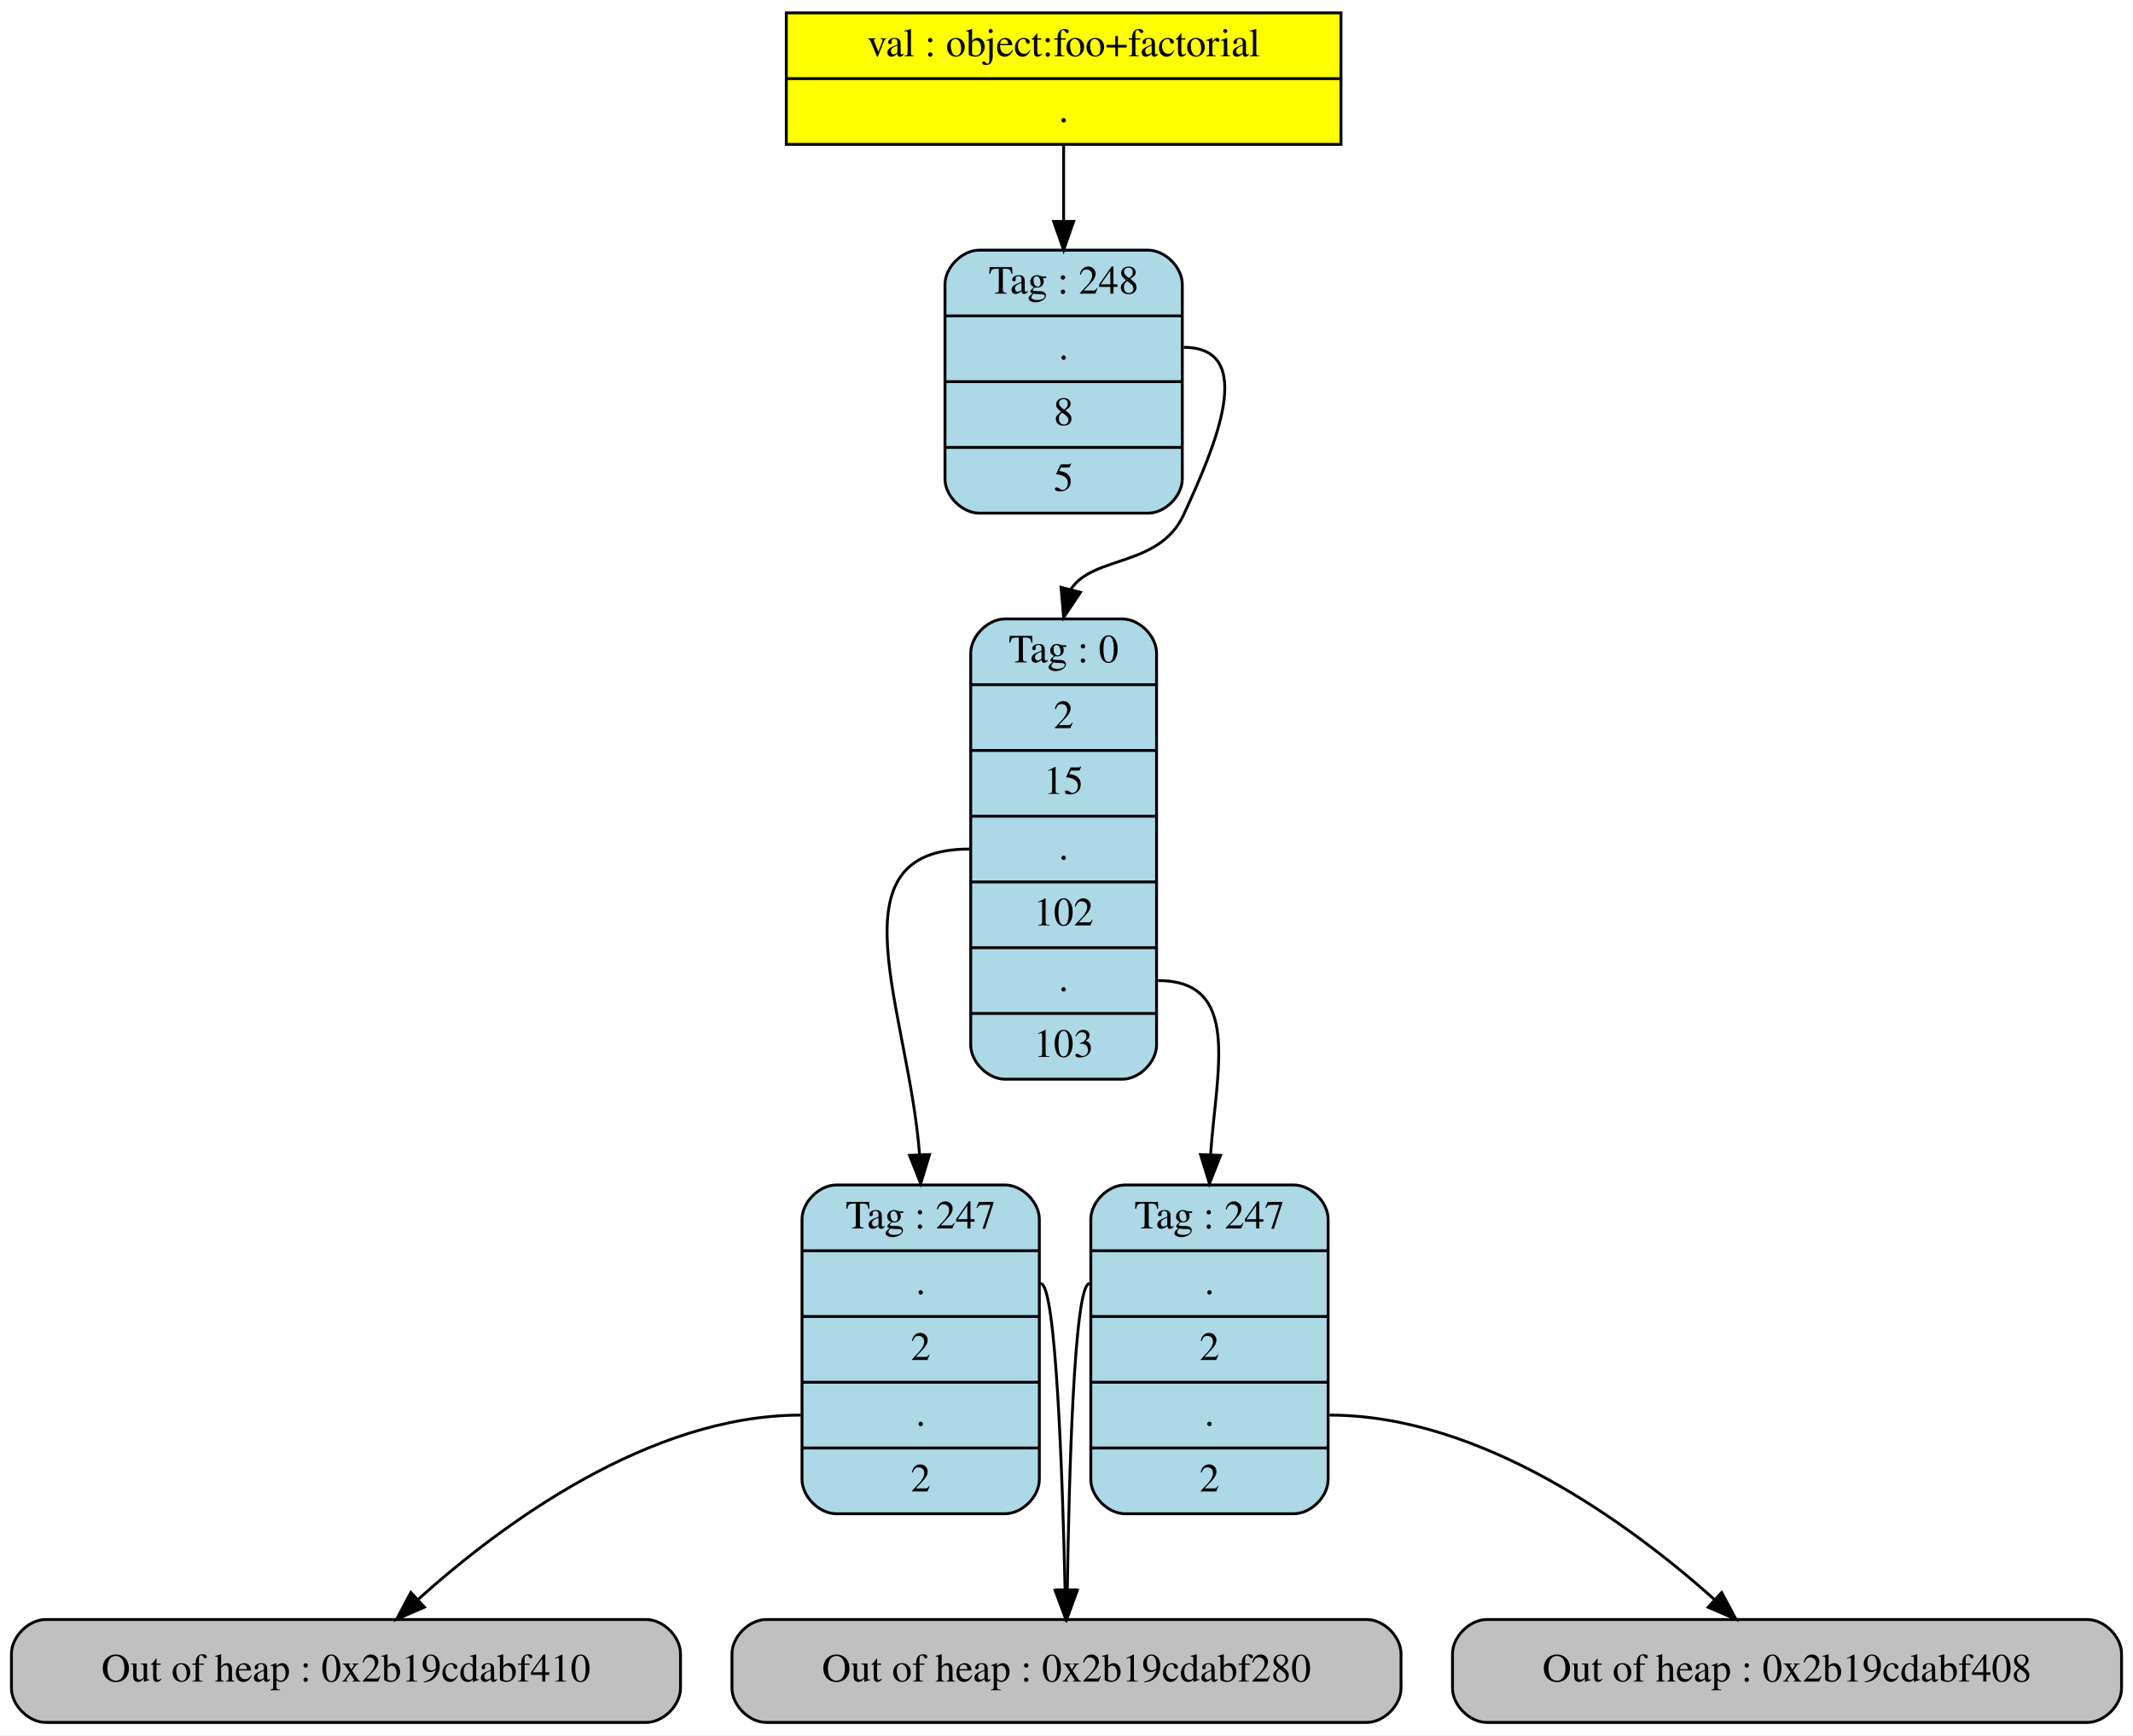
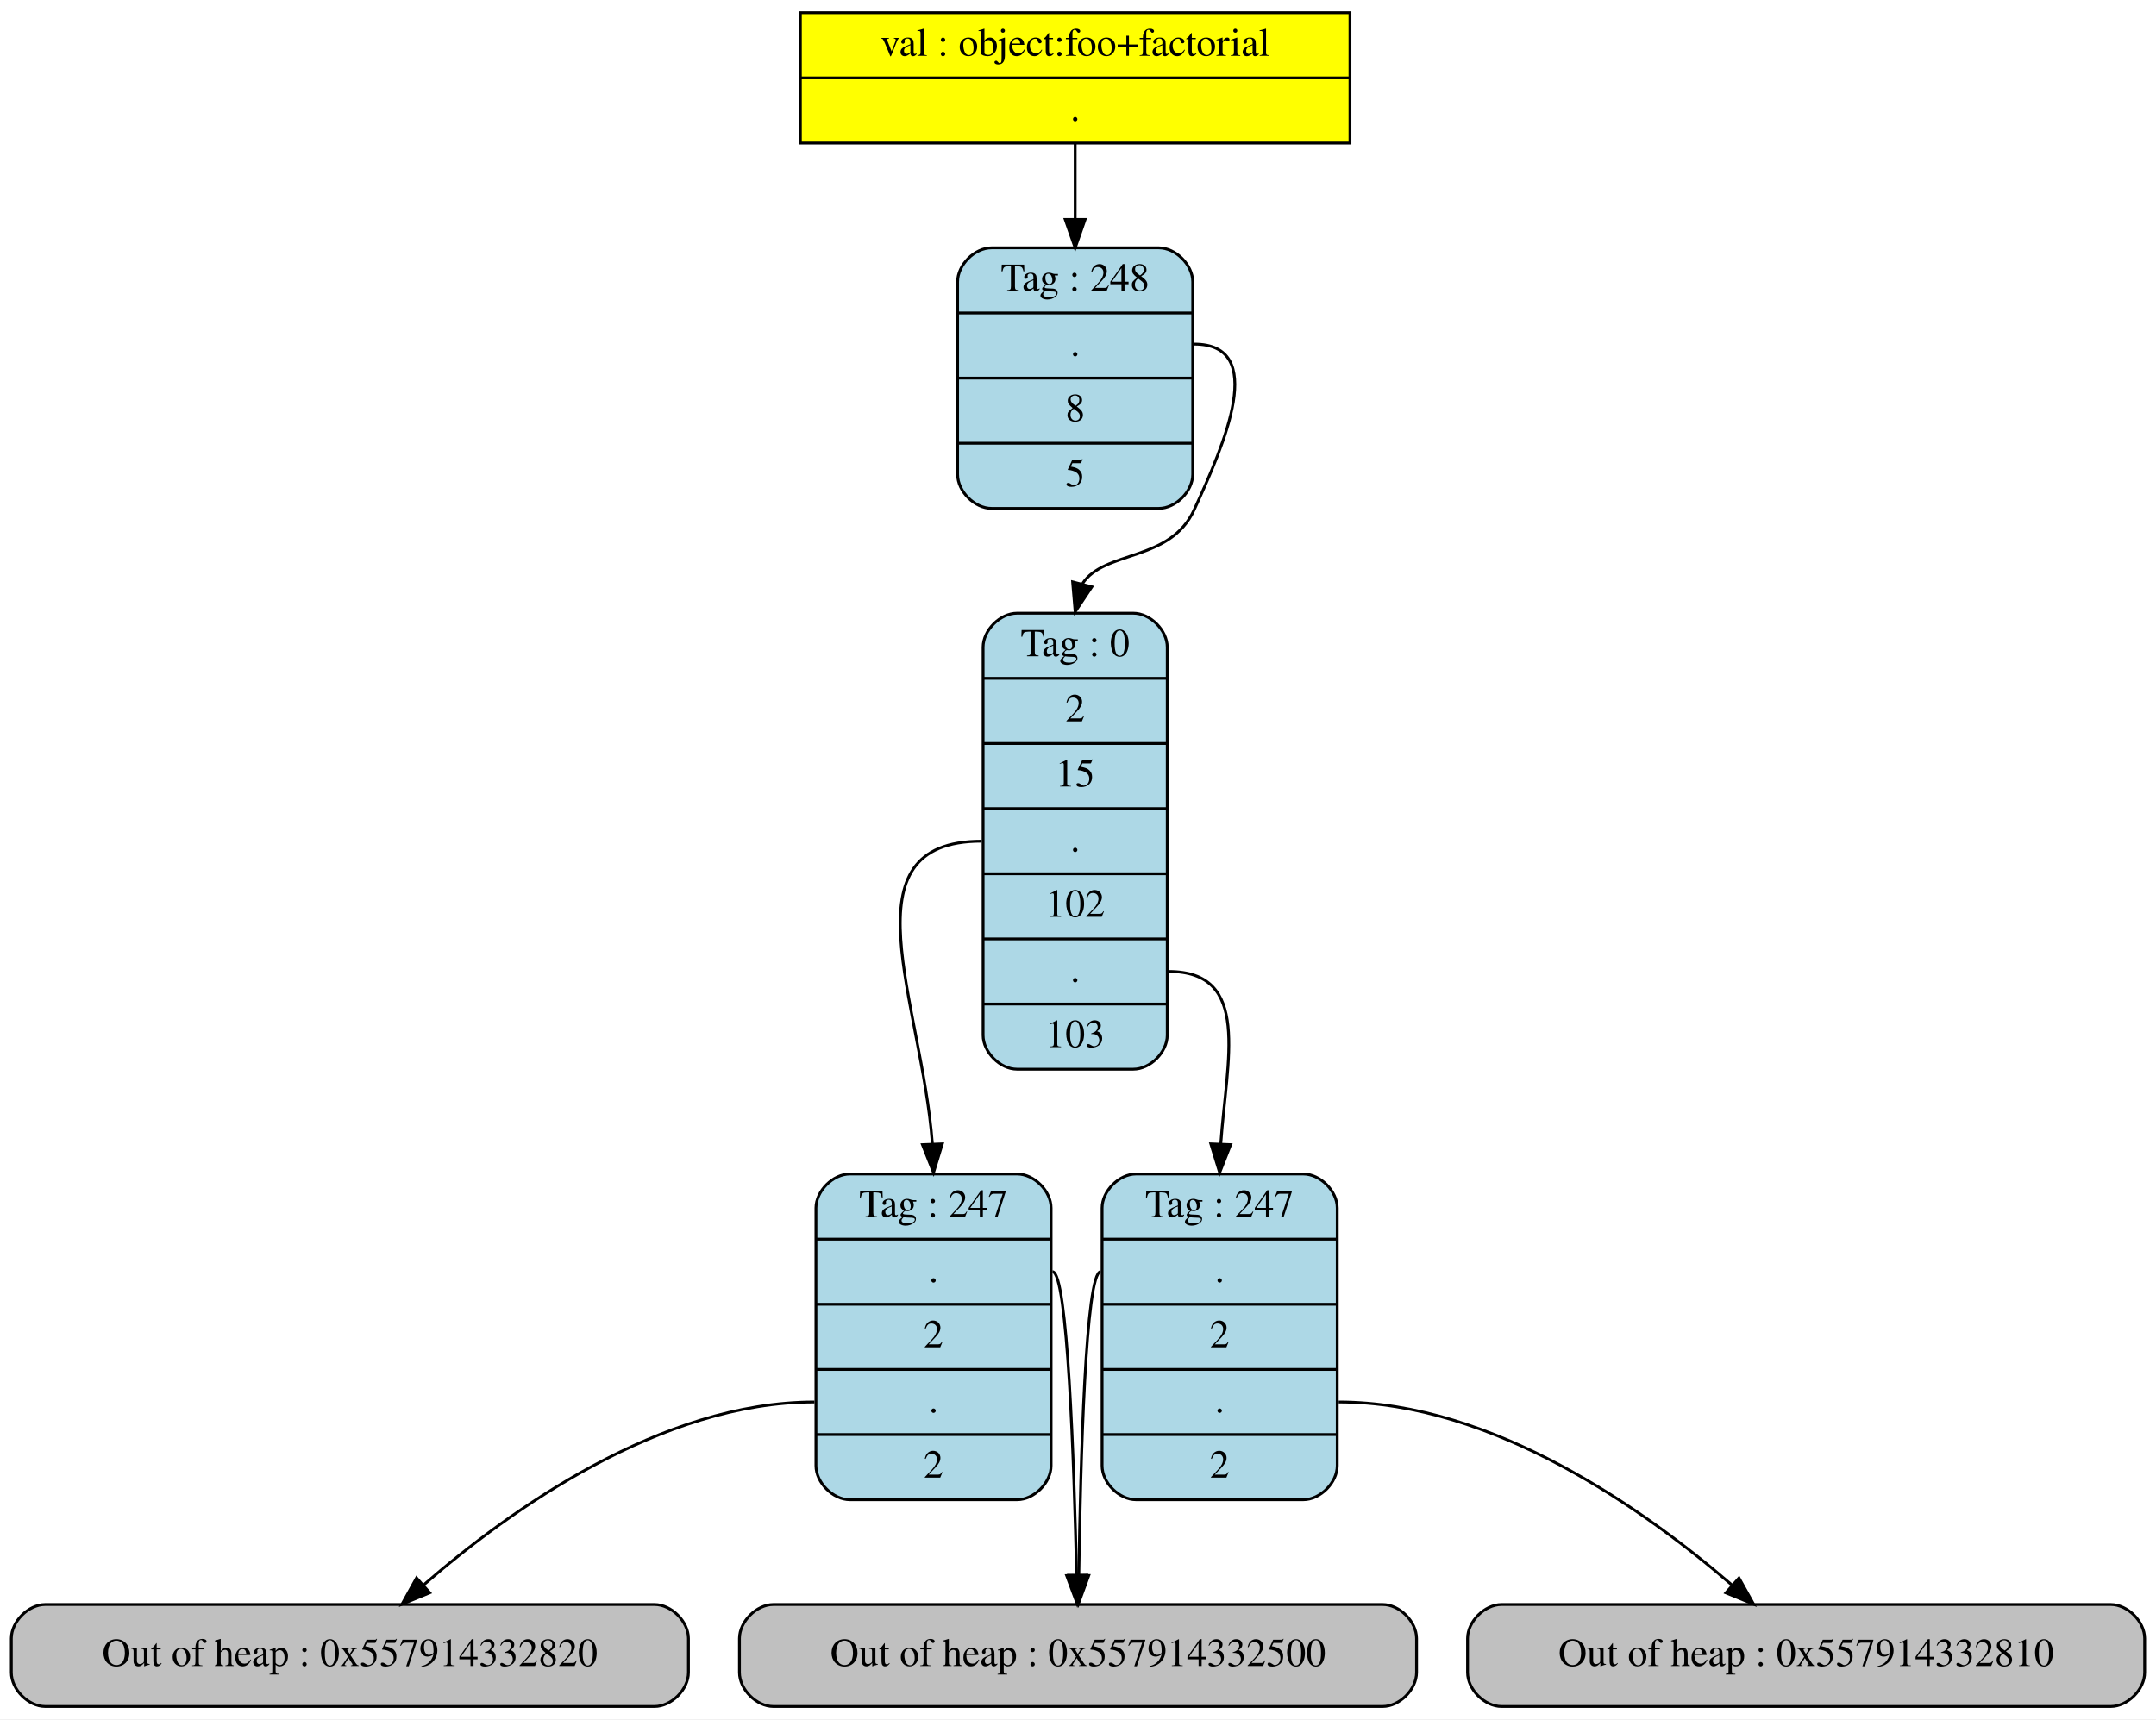
- <svg xmlns="http://www.w3.org/2000/svg" width="746pt" height="607pt" viewBox="0.00 0.00 746.00 607.00">
+ <svg xmlns="http://www.w3.org/2000/svg" width="761pt" height="607pt" viewBox="0.00 0.00 761.00 607.00">
  <g id="graph0" class="graph" transform="scale(1 1) rotate(0) translate(4 603)">
-     <polygon fill="#ffffff" stroke="transparent" points="-4,4 -4,-603 742,-603 742,4 -4,4" />
+     <polygon fill="#ffffff" stroke="transparent" points="-4,4 -4,-603 757,-603 757,4 -4,4" />
    <g id="node1" class="node">
-       <polygon fill="#ffff00" stroke="#000000" points="271,-552.5 271,-598.5 465,-598.5 465,-552.5 271,-552.5" />
-       <text text-anchor="middle" x="368" y="-583.3" font-family="Times,serif" font-size="14.00" fill="#000000">val : object:foo+factorial</text>
-       <polyline fill="none" stroke="#000000" points="271,-575.5 465,-575.5 " />
-       <text text-anchor="middle" x="368" y="-560.3" font-family="Times,serif" font-size="14.00" fill="#000000">.</text>
+       <polygon fill="#ffff00" stroke="#000000" points="278.5,-552.5 278.5,-598.5 472.5,-598.5 472.5,-552.5 278.5,-552.5" />
+       <text text-anchor="middle" x="375.5" y="-583.3" font-family="Times,serif" font-size="14.00" fill="#000000">val : object:foo+factorial</text>
+       <polyline fill="none" stroke="#000000" points="278.5,-575.5 472.5,-575.5 " />
+       <text text-anchor="middle" x="375.5" y="-560.3" font-family="Times,serif" font-size="14.00" fill="#000000">.</text>
    </g>
    <g id="node2" class="node">
-       <path fill="#add8e6" stroke="#000000" d="M338.5,-423.5C338.5,-423.5 397.5,-423.5 397.5,-423.5 403.5,-423.5 409.5,-429.5 409.5,-435.5 409.5,-435.5 409.5,-503.5 409.5,-503.5 409.5,-509.5 403.5,-515.5 397.5,-515.5 397.5,-515.5 338.5,-515.5 338.5,-515.5 332.5,-515.5 326.5,-509.5 326.5,-503.5 326.5,-503.5 326.5,-435.5 326.5,-435.5 326.5,-429.5 332.5,-423.5 338.5,-423.5" />
-       <text text-anchor="middle" x="368" y="-500.3" font-family="Times,serif" font-size="14.00" fill="#000000">Tag : 248</text>
-       <polyline fill="none" stroke="#000000" points="326.5,-492.5 409.5,-492.5 " />
-       <text text-anchor="middle" x="368" y="-477.3" font-family="Times,serif" font-size="14.00" fill="#000000">.</text>
-       <polyline fill="none" stroke="#000000" points="326.5,-469.5 409.5,-469.5 " />
-       <text text-anchor="middle" x="368" y="-454.3" font-family="Times,serif" font-size="14.00" fill="#000000">8</text>
-       <polyline fill="none" stroke="#000000" points="326.5,-446.5 409.5,-446.5 " />
-       <text text-anchor="middle" x="368" y="-431.3" font-family="Times,serif" font-size="14.00" fill="#000000">5</text>
+       <path fill="#add8e6" stroke="#000000" d="M346,-423.5C346,-423.5 405,-423.5 405,-423.5 411,-423.5 417,-429.5 417,-435.5 417,-435.5 417,-503.5 417,-503.5 417,-509.5 411,-515.5 405,-515.5 405,-515.5 346,-515.5 346,-515.5 340,-515.5 334,-509.5 334,-503.5 334,-503.5 334,-435.5 334,-435.5 334,-429.5 340,-423.5 346,-423.5" />
+       <text text-anchor="middle" x="375.5" y="-500.3" font-family="Times,serif" font-size="14.00" fill="#000000">Tag : 248</text>
+       <polyline fill="none" stroke="#000000" points="334,-492.5 417,-492.5 " />
+       <text text-anchor="middle" x="375.5" y="-477.3" font-family="Times,serif" font-size="14.00" fill="#000000">.</text>
+       <polyline fill="none" stroke="#000000" points="334,-469.5 417,-469.5 " />
+       <text text-anchor="middle" x="375.5" y="-454.3" font-family="Times,serif" font-size="14.00" fill="#000000">8</text>
+       <polyline fill="none" stroke="#000000" points="334,-446.5 417,-446.5 " />
+       <text text-anchor="middle" x="375.5" y="-431.3" font-family="Times,serif" font-size="14.00" fill="#000000">5</text>
    </g>
    <g id="edge1" class="edge">
-       <path fill="none" stroke="#000000" d="M368,-552.5C368,-544.54 368,-535.235 368,-525.79" />
-       <polygon fill="#000000" stroke="#000000" points="371.5,-525.543 368,-515.543 364.5,-525.543 371.5,-525.543" />
+       <path fill="none" stroke="#000000" d="M375.5,-552.422C375.5,-544.317 375.5,-534.933 375.5,-525.732" />
+       <polygon fill="#000000" stroke="#000000" points="379,-525.5 375.5,-515.5 372,-525.5 379,-525.5" />
    </g>
    <g id="node3" class="node">
-       <path fill="#add8e6" stroke="#000000" d="M347.5,-225.5C347.5,-225.5 388.5,-225.5 388.5,-225.5 394.5,-225.5 400.5,-231.5 400.5,-237.5 400.5,-237.5 400.5,-374.5 400.5,-374.5 400.5,-380.5 394.5,-386.5 388.5,-386.5 388.5,-386.5 347.5,-386.5 347.5,-386.5 341.5,-386.5 335.5,-380.5 335.5,-374.5 335.5,-374.5 335.5,-237.5 335.5,-237.5 335.5,-231.5 341.5,-225.5 347.5,-225.5" />
-       <text text-anchor="middle" x="368" y="-371.3" font-family="Times,serif" font-size="14.00" fill="#000000">Tag : 0</text>
-       <polyline fill="none" stroke="#000000" points="335.5,-363.5 400.5,-363.5 " />
-       <text text-anchor="middle" x="368" y="-348.3" font-family="Times,serif" font-size="14.00" fill="#000000">2</text>
-       <polyline fill="none" stroke="#000000" points="335.5,-340.5 400.5,-340.5 " />
-       <text text-anchor="middle" x="368" y="-325.3" font-family="Times,serif" font-size="14.00" fill="#000000">15</text>
-       <polyline fill="none" stroke="#000000" points="335.5,-317.5 400.5,-317.5 " />
-       <text text-anchor="middle" x="368" y="-302.3" font-family="Times,serif" font-size="14.00" fill="#000000">.</text>
-       <polyline fill="none" stroke="#000000" points="335.5,-294.5 400.5,-294.5 " />
-       <text text-anchor="middle" x="368" y="-279.3" font-family="Times,serif" font-size="14.00" fill="#000000">102</text>
-       <polyline fill="none" stroke="#000000" points="335.5,-271.5 400.5,-271.5 " />
-       <text text-anchor="middle" x="368" y="-256.3" font-family="Times,serif" font-size="14.00" fill="#000000">.</text>
-       <polyline fill="none" stroke="#000000" points="335.5,-248.5 400.5,-248.5 " />
-       <text text-anchor="middle" x="368" y="-233.3" font-family="Times,serif" font-size="14.00" fill="#000000">103</text>
+       <path fill="#add8e6" stroke="#000000" d="M355,-225.5C355,-225.5 396,-225.5 396,-225.5 402,-225.5 408,-231.5 408,-237.5 408,-237.5 408,-374.5 408,-374.5 408,-380.5 402,-386.5 396,-386.5 396,-386.5 355,-386.5 355,-386.5 349,-386.5 343,-380.5 343,-374.5 343,-374.5 343,-237.5 343,-237.5 343,-231.5 349,-225.5 355,-225.5" />
+       <text text-anchor="middle" x="375.5" y="-371.3" font-family="Times,serif" font-size="14.00" fill="#000000">Tag : 0</text>
+       <polyline fill="none" stroke="#000000" points="343,-363.5 408,-363.5 " />
+       <text text-anchor="middle" x="375.5" y="-348.3" font-family="Times,serif" font-size="14.00" fill="#000000">2</text>
+       <polyline fill="none" stroke="#000000" points="343,-340.5 408,-340.5 " />
+       <text text-anchor="middle" x="375.5" y="-325.3" font-family="Times,serif" font-size="14.00" fill="#000000">15</text>
+       <polyline fill="none" stroke="#000000" points="343,-317.5 408,-317.5 " />
+       <text text-anchor="middle" x="375.5" y="-302.3" font-family="Times,serif" font-size="14.00" fill="#000000">.</text>
+       <polyline fill="none" stroke="#000000" points="343,-294.5 408,-294.5 " />
+       <text text-anchor="middle" x="375.5" y="-279.3" font-family="Times,serif" font-size="14.00" fill="#000000">102</text>
+       <polyline fill="none" stroke="#000000" points="343,-271.5 408,-271.5 " />
+       <text text-anchor="middle" x="375.5" y="-256.3" font-family="Times,serif" font-size="14.00" fill="#000000">.</text>
+       <polyline fill="none" stroke="#000000" points="343,-248.5 408,-248.5 " />
+       <text text-anchor="middle" x="375.5" y="-233.3" font-family="Times,serif" font-size="14.00" fill="#000000">103</text>
    </g>
    <g id="edge2" class="edge">
-       <path fill="none" stroke="#000000" d="M410,-481.5C436,-481.5 420.864,-446.621 410,-423 401.493,-404.503 378.272,-408.814 370.542,-396.879" />
-       <polygon fill="#000000" stroke="#000000" points="373.881,-395.812 368,-387 367.102,-397.557 373.881,-395.812" />
+       <path fill="none" stroke="#000000" d="M417.5,-481.5C443.5,-481.5 428.364,-446.621 417.5,-423 408.993,-404.503 385.772,-408.814 378.042,-396.879" />
+       <polygon fill="#000000" stroke="#000000" points="381.381,-395.812 375.5,-387 374.602,-397.557 381.381,-395.812" />
    </g>
    <g id="node4" class="node">
-       <path fill="#add8e6" stroke="#000000" d="M288.5,-73.5C288.5,-73.5 347.5,-73.5 347.5,-73.5 353.5,-73.5 359.5,-79.5 359.5,-85.5 359.5,-85.5 359.5,-176.5 359.5,-176.5 359.5,-182.5 353.5,-188.5 347.5,-188.5 347.5,-188.5 288.5,-188.5 288.5,-188.5 282.5,-188.5 276.5,-182.5 276.5,-176.5 276.5,-176.5 276.5,-85.5 276.5,-85.5 276.5,-79.5 282.5,-73.5 288.5,-73.5" />
-       <text text-anchor="middle" x="318" y="-173.3" font-family="Times,serif" font-size="14.00" fill="#000000">Tag : 247</text>
-       <polyline fill="none" stroke="#000000" points="276.5,-165.5 359.5,-165.5 " />
-       <text text-anchor="middle" x="318" y="-150.3" font-family="Times,serif" font-size="14.00" fill="#000000">.</text>
-       <polyline fill="none" stroke="#000000" points="276.5,-142.5 359.5,-142.5 " />
-       <text text-anchor="middle" x="318" y="-127.3" font-family="Times,serif" font-size="14.00" fill="#000000">2</text>
-       <polyline fill="none" stroke="#000000" points="276.5,-119.5 359.5,-119.5 " />
-       <text text-anchor="middle" x="318" y="-104.3" font-family="Times,serif" font-size="14.00" fill="#000000">.</text>
-       <polyline fill="none" stroke="#000000" points="276.5,-96.5 359.5,-96.5 " />
-       <text text-anchor="middle" x="318" y="-81.3" font-family="Times,serif" font-size="14.00" fill="#000000">2</text>
+       <path fill="#add8e6" stroke="#000000" d="M296,-73.5C296,-73.5 355,-73.5 355,-73.5 361,-73.5 367,-79.5 367,-85.5 367,-85.5 367,-176.5 367,-176.5 367,-182.5 361,-188.5 355,-188.5 355,-188.5 296,-188.5 296,-188.5 290,-188.5 284,-182.5 284,-176.5 284,-176.5 284,-85.5 284,-85.5 284,-79.5 290,-73.5 296,-73.5" />
+       <text text-anchor="middle" x="325.5" y="-173.3" font-family="Times,serif" font-size="14.00" fill="#000000">Tag : 247</text>
+       <polyline fill="none" stroke="#000000" points="284,-165.5 367,-165.5 " />
+       <text text-anchor="middle" x="325.5" y="-150.3" font-family="Times,serif" font-size="14.00" fill="#000000">.</text>
+       <polyline fill="none" stroke="#000000" points="284,-142.5 367,-142.5 " />
+       <text text-anchor="middle" x="325.5" y="-127.3" font-family="Times,serif" font-size="14.00" fill="#000000">2</text>
+       <polyline fill="none" stroke="#000000" points="284,-119.5 367,-119.5 " />
+       <text text-anchor="middle" x="325.5" y="-104.3" font-family="Times,serif" font-size="14.00" fill="#000000">.</text>
+       <polyline fill="none" stroke="#000000" points="284,-96.5 367,-96.5 " />
+       <text text-anchor="middle" x="325.5" y="-81.3" font-family="Times,serif" font-size="14.00" fill="#000000">2</text>
    </g>
    <g id="edge3" class="edge">
-       <path fill="none" stroke="#000000" d="M335,-306C285.841,-306 313.784,-249.587 317.59,-199.288" />
-       <polygon fill="#000000" stroke="#000000" points="321.099,-199.131 318,-189 314.105,-198.853 321.099,-199.131" />
+       <path fill="none" stroke="#000000" d="M342.5,-306C293.341,-306 321.284,-249.587 325.09,-199.288" />
+       <polygon fill="#000000" stroke="#000000" points="328.599,-199.131 325.5,-189 321.605,-198.853 328.599,-199.131" />
    </g>
    <g id="node5" class="node">
-       <path fill="#add8e6" stroke="#000000" d="M389.5,-73.5C389.5,-73.5 448.5,-73.5 448.5,-73.5 454.5,-73.5 460.5,-79.5 460.5,-85.5 460.5,-85.5 460.5,-176.5 460.5,-176.5 460.5,-182.5 454.5,-188.5 448.5,-188.5 448.5,-188.5 389.5,-188.5 389.5,-188.5 383.5,-188.5 377.5,-182.5 377.5,-176.5 377.5,-176.5 377.5,-85.5 377.5,-85.5 377.5,-79.5 383.5,-73.5 389.5,-73.5" />
-       <text text-anchor="middle" x="419" y="-173.3" font-family="Times,serif" font-size="14.00" fill="#000000">Tag : 247</text>
-       <polyline fill="none" stroke="#000000" points="377.5,-165.5 460.5,-165.5 " />
-       <text text-anchor="middle" x="419" y="-150.3" font-family="Times,serif" font-size="14.00" fill="#000000">.</text>
-       <polyline fill="none" stroke="#000000" points="377.5,-142.5 460.5,-142.5 " />
-       <text text-anchor="middle" x="419" y="-127.3" font-family="Times,serif" font-size="14.00" fill="#000000">2</text>
-       <polyline fill="none" stroke="#000000" points="377.5,-119.5 460.5,-119.5 " />
-       <text text-anchor="middle" x="419" y="-104.3" font-family="Times,serif" font-size="14.00" fill="#000000">.</text>
-       <polyline fill="none" stroke="#000000" points="377.5,-96.5 460.5,-96.5 " />
-       <text text-anchor="middle" x="419" y="-81.3" font-family="Times,serif" font-size="14.00" fill="#000000">2</text>
+       <path fill="#add8e6" stroke="#000000" d="M397,-73.5C397,-73.5 456,-73.5 456,-73.5 462,-73.5 468,-79.5 468,-85.5 468,-85.5 468,-176.5 468,-176.5 468,-182.5 462,-188.5 456,-188.5 456,-188.5 397,-188.5 397,-188.5 391,-188.5 385,-182.5 385,-176.5 385,-176.5 385,-85.5 385,-85.5 385,-79.5 391,-73.5 397,-73.5" />
+       <text text-anchor="middle" x="426.5" y="-173.3" font-family="Times,serif" font-size="14.00" fill="#000000">Tag : 247</text>
+       <polyline fill="none" stroke="#000000" points="385,-165.5 468,-165.5 " />
+       <text text-anchor="middle" x="426.5" y="-150.3" font-family="Times,serif" font-size="14.00" fill="#000000">.</text>
+       <polyline fill="none" stroke="#000000" points="385,-142.5 468,-142.5 " />
+       <text text-anchor="middle" x="426.5" y="-127.3" font-family="Times,serif" font-size="14.00" fill="#000000">2</text>
+       <polyline fill="none" stroke="#000000" points="385,-119.5 468,-119.5 " />
+       <text text-anchor="middle" x="426.5" y="-104.3" font-family="Times,serif" font-size="14.00" fill="#000000">.</text>
+       <polyline fill="none" stroke="#000000" points="385,-96.5 468,-96.5 " />
+       <text text-anchor="middle" x="426.5" y="-81.3" font-family="Times,serif" font-size="14.00" fill="#000000">2</text>
    </g>
    <g id="edge4" class="edge">
-       <path fill="none" stroke="#000000" d="M401,-260C430.248,-260 421.47,-228.967 419.386,-199.055" />
-       <polygon fill="#000000" stroke="#000000" points="422.881,-198.858 419,-189 415.886,-199.127 422.881,-198.858" />
+       <path fill="none" stroke="#000000" d="M408.5,-260C437.748,-260 428.97,-228.967 426.886,-199.055" />
+       <polygon fill="#000000" stroke="#000000" points="430.381,-198.858 426.5,-189 423.386,-199.127 430.381,-198.858" />
    </g>
    <g id="node6" class="node">
-       <path fill="#c0c0c0" stroke="#000000" d="M264,-.5C264,-.5 474,-.5 474,-.5 480,-.5 486,-6.5 486,-12.5 486,-12.5 486,-24.5 486,-24.5 486,-30.5 480,-36.5 474,-36.5 474,-36.5 264,-36.5 264,-36.5 258,-36.5 252,-30.5 252,-24.5 252,-24.5 252,-12.5 252,-12.5 252,-6.5 258,-.5 264,-.5" />
-       <text text-anchor="middle" x="369" y="-14.8" font-family="Times,serif" font-size="14.00" fill="#000000">Out of heap : 0x2b19cdabf280</text>
+       <path fill="#c0c0c0" stroke="#000000" d="M269,-.5C269,-.5 484,-.5 484,-.5 490,-.5 496,-6.5 496,-12.5 496,-12.5 496,-24.5 496,-24.5 496,-30.5 490,-36.5 484,-36.5 484,-36.5 269,-36.5 269,-36.5 263,-36.5 257,-30.5 257,-24.5 257,-24.5 257,-12.5 257,-12.5 257,-6.5 263,-.5 269,-.5" />
+       <text text-anchor="middle" x="376.5" y="-14.8" font-family="Times,serif" font-size="14.00" fill="#000000">Out of heap : 0x557914332500</text>
    </g>
    <g id="edge7" class="edge">
-       <path fill="none" stroke="#000000" d="M360,-154C365.318,-154 367.611,-86.672 368.501,-46.935" />
-       <polygon fill="#000000" stroke="#000000" points="372.003,-46.845 368.711,-36.774 365.005,-46.699 372.003,-46.845" />
+       <path fill="none" stroke="#000000" d="M367.5,-154C372.818,-154 375.111,-86.672 376.001,-46.935" />
+       <polygon fill="#000000" stroke="#000000" points="379.503,-46.845 376.211,-36.774 372.505,-46.699 379.503,-46.845" />
    </g>
    <g id="node8" class="node">
-       <path fill="#c0c0c0" stroke="#000000" d="M12,-.5C12,-.5 222,-.5 222,-.5 228,-.5 234,-6.5 234,-12.5 234,-12.5 234,-24.5 234,-24.5 234,-30.5 228,-36.5 222,-36.5 222,-36.5 12,-36.5 12,-36.5 6,-36.5 0,-30.5 0,-24.5 0,-24.5 0,-12.5 0,-12.5 0,-6.5 6,-.5 12,-.5" />
-       <text text-anchor="middle" x="117" y="-14.8" font-family="Times,serif" font-size="14.00" fill="#000000">Out of heap : 0x2b19cdabf410</text>
+       <path fill="#c0c0c0" stroke="#000000" d="M12,-.5C12,-.5 227,-.5 227,-.5 233,-.5 239,-6.5 239,-12.5 239,-12.5 239,-24.5 239,-24.5 239,-30.5 233,-36.5 227,-36.5 227,-36.5 12,-36.5 12,-36.5 6,-36.5 0,-30.5 0,-24.5 0,-24.5 0,-12.5 0,-12.5 0,-6.5 6,-.5 12,-.5" />
+       <text text-anchor="middle" x="119.5" y="-14.8" font-family="Times,serif" font-size="14.00" fill="#000000">Out of heap : 0x557914332820</text>
    </g>
    <g id="edge8" class="edge">
-       <path fill="none" stroke="#000000" d="M276,-108C223.077,-108 171.512,-69.881 142.072,-43.397" />
-       <polygon fill="#000000" stroke="#000000" points="144.445,-40.825 134.724,-36.612 139.696,-45.968 144.445,-40.825" />
+       <path fill="none" stroke="#000000" d="M283.5,-108C229.309,-108 176.001,-69.881 145.504,-43.397" />
+       <polygon fill="#000000" stroke="#000000" points="147.684,-40.652 137.89,-36.612 143.026,-45.878 147.684,-40.652" />
    </g>
    <g id="edge5" class="edge">
-       <path fill="none" stroke="#000000" d="M377,-154C371.684,-154 369.888,-86.672 369.29,-46.935" />
-       <polygon fill="#000000" stroke="#000000" points="372.788,-46.726 369.154,-36.774 365.788,-46.82 372.788,-46.726" />
+       <path fill="none" stroke="#000000" d="M384.5,-154C379.184,-154 377.388,-86.672 376.79,-46.935" />
+       <polygon fill="#000000" stroke="#000000" points="380.288,-46.726 376.654,-36.774 373.288,-46.82 380.288,-46.726" />
    </g>
    <g id="node7" class="node">
-       <path fill="#c0c0c0" stroke="#000000" d="M516,-.5C516,-.5 726,-.5 726,-.5 732,-.5 738,-6.5 738,-12.5 738,-12.5 738,-24.5 738,-24.5 738,-30.5 732,-36.5 726,-36.5 726,-36.5 516,-36.5 516,-36.5 510,-36.5 504,-30.5 504,-24.5 504,-24.5 504,-12.5 504,-12.5 504,-6.5 510,-.5 516,-.5" />
-       <text text-anchor="middle" x="621" y="-14.8" font-family="Times,serif" font-size="14.00" fill="#000000">Out of heap : 0x2b19cdabf408</text>
+       <path fill="#c0c0c0" stroke="#000000" d="M526,-.5C526,-.5 741,-.5 741,-.5 747,-.5 753,-6.5 753,-12.5 753,-12.5 753,-24.5 753,-24.5 753,-30.5 747,-36.5 741,-36.5 741,-36.5 526,-36.5 526,-36.5 520,-36.5 514,-30.5 514,-24.5 514,-24.5 514,-12.5 514,-12.5 514,-6.5 520,-.5 526,-.5" />
+       <text text-anchor="middle" x="633.5" y="-14.8" font-family="Times,serif" font-size="14.00" fill="#000000">Out of heap : 0x557914332810</text>
    </g>
    <g id="edge6" class="edge">
-       <path fill="none" stroke="#000000" d="M461,-108C514.176,-108 566.09,-69.881 595.742,-43.397" />
-       <polygon fill="#000000" stroke="#000000" points="598.137,-45.95 603.142,-36.612 593.406,-40.79 598.137,-45.95" />
+       <path fill="none" stroke="#000000" d="M468.5,-108C522.946,-108 576.602,-69.881 607.311,-43.397" />
+       <polygon fill="#000000" stroke="#000000" points="609.809,-45.86 614.977,-36.612 605.169,-40.618 609.809,-45.86" />
    </g>
  </g>
</svg>
